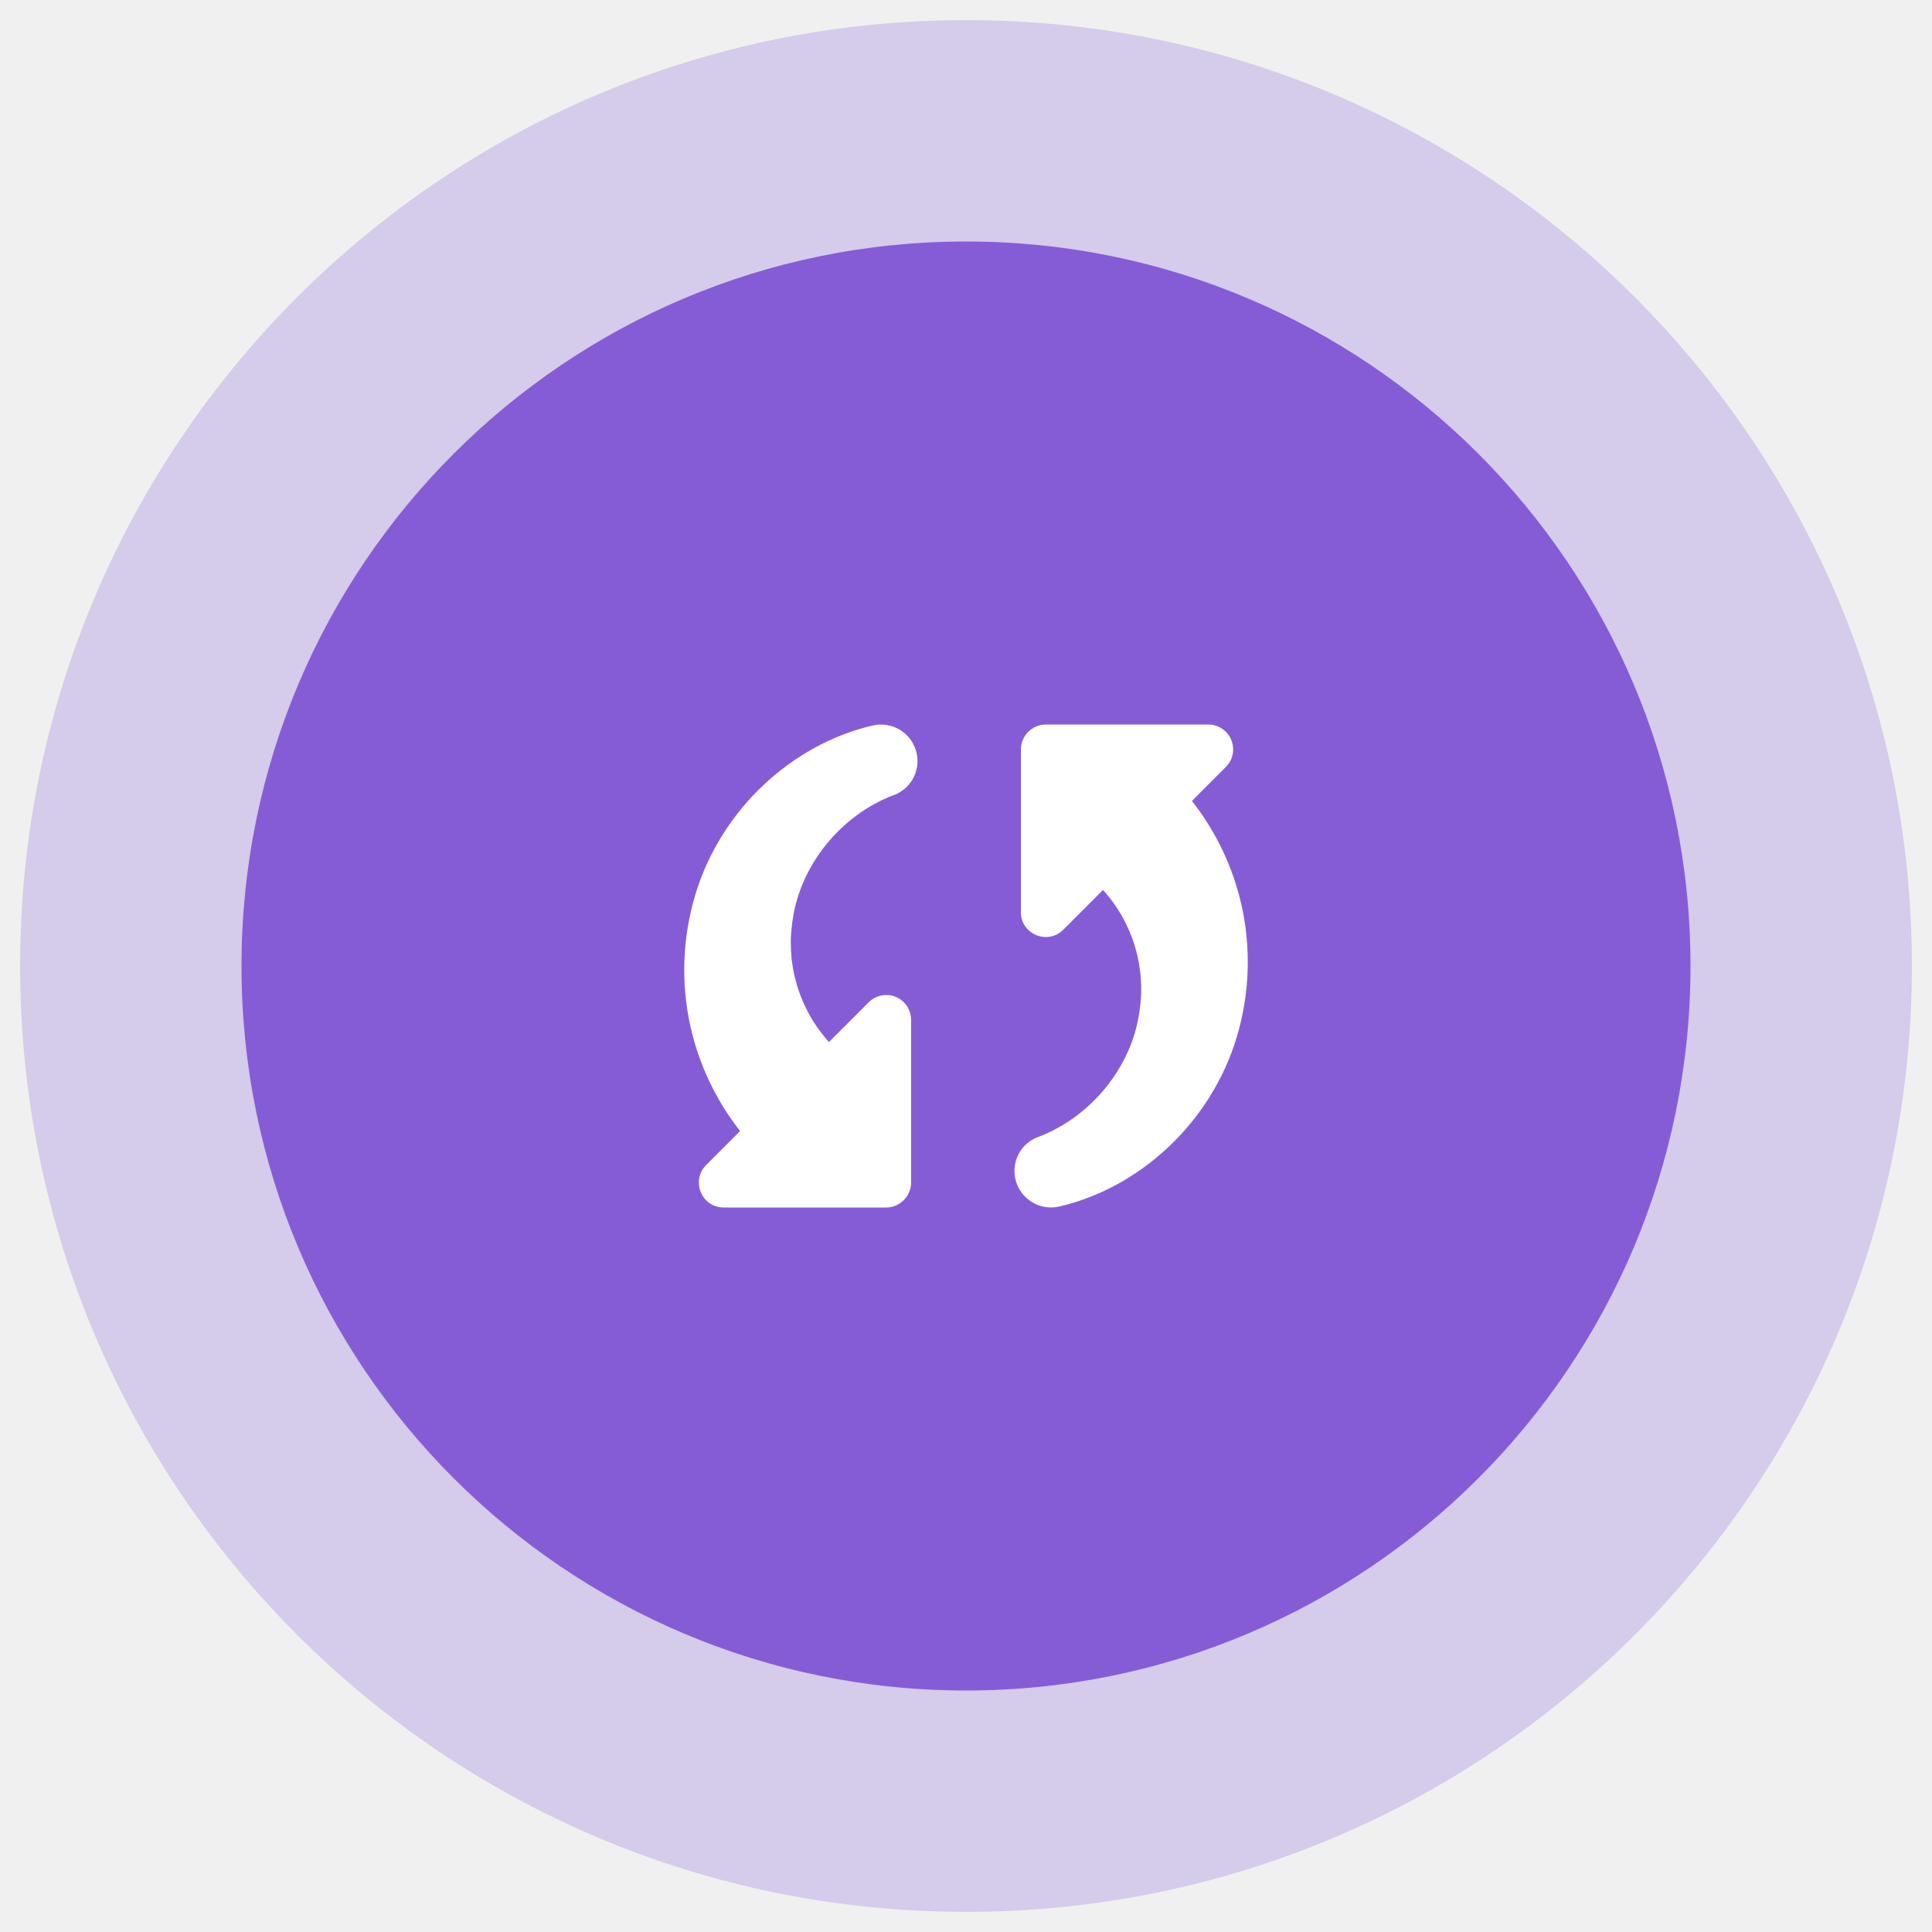
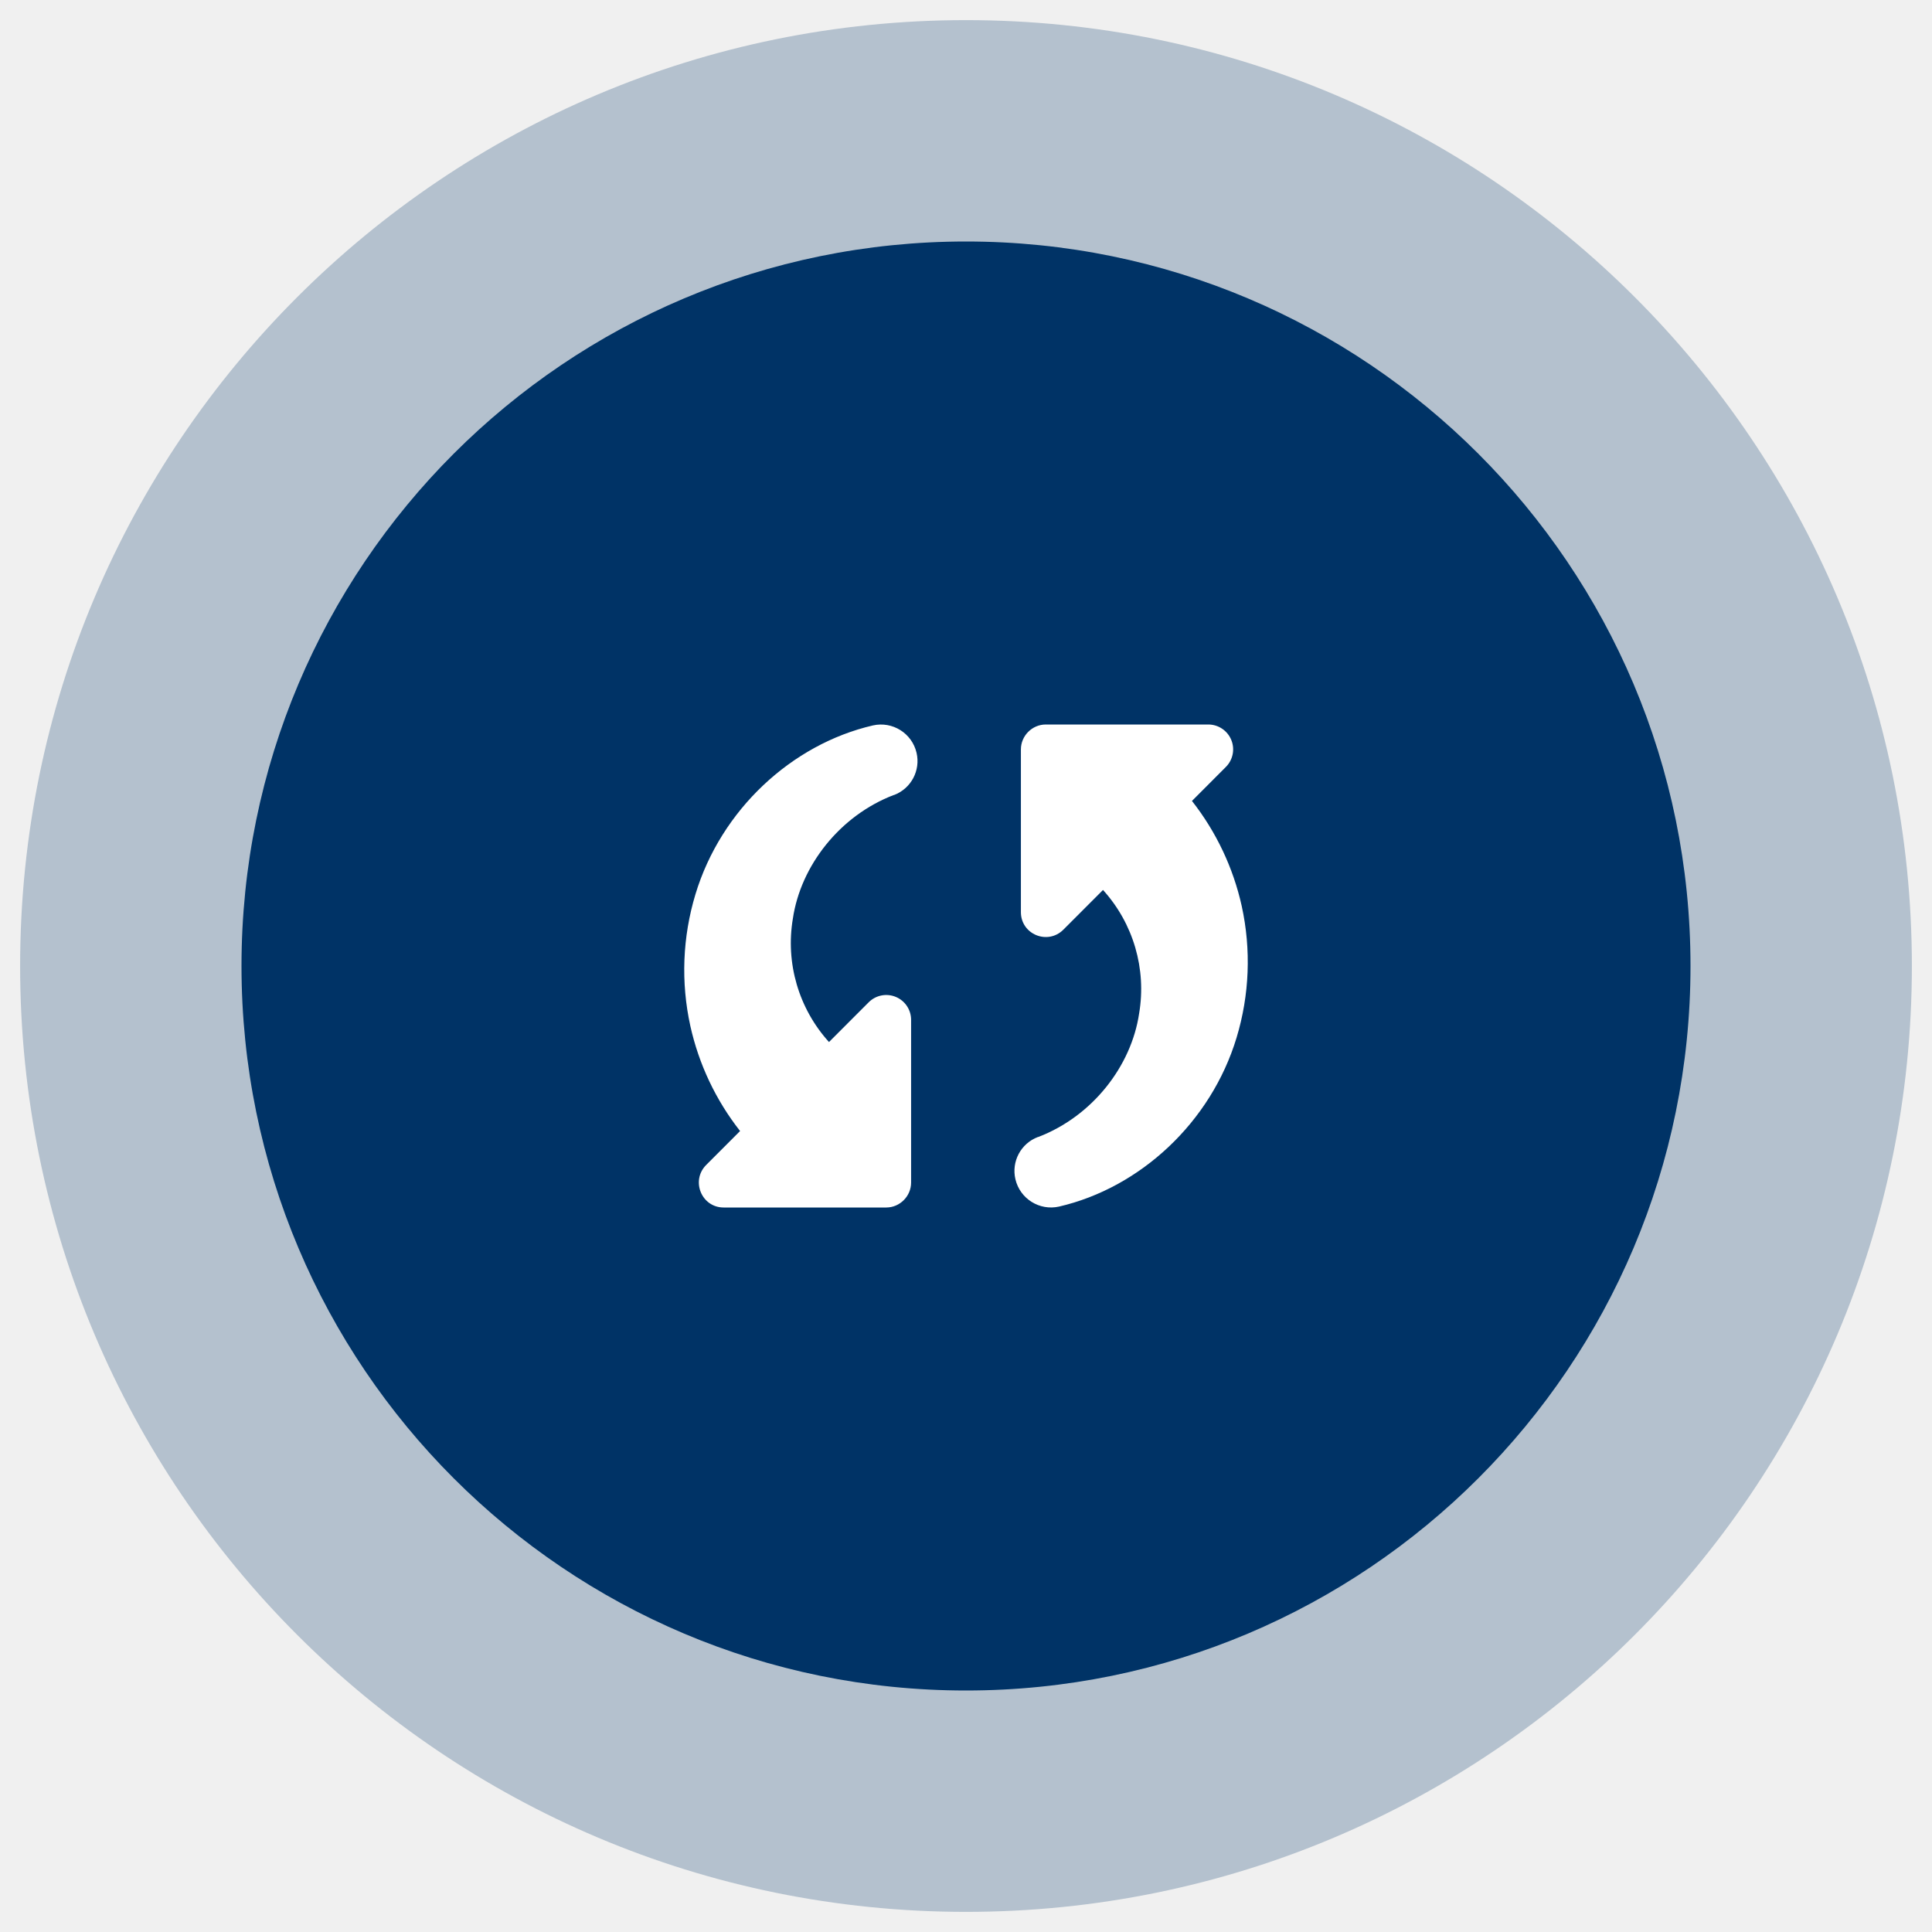
<svg xmlns="http://www.w3.org/2000/svg" width="50" height="50" viewBox="-2 -2 48 48">
-   <circle cx="22" cy="22" r="23.5" fill="#855cd6" opacity=".25" />
-   <circle cx="22" cy="22" r="18" fill="#855cd6" />
+   <circle cx="22" cy="22" r="23.5" fill="#003366" opacity=".25" />
+   <circle cx="22" cy="22" r="18" fill="#003366" />
  <path d="M25.404 20.111a3.66 3.66 0 0 1 .897 3.069c-.193 1.305-1.158 2.551-2.505 3.068h-.008a.901.901 0 0 0-.56 1.051.909.909 0 0 0 1.084.678c2.015-.466 3.775-2.093 4.41-4.196a6.495 6.495 0 0 0 .128-3.272 6.518 6.518 0 0 0-1.236-2.61l.846-.848A.618.618 0 0 0 28.02 16h-4.037c-.34 0-.619.28-.619.619v4.043c0 .551.661.822 1.05.44zm-6.808 3.778a3.662 3.662 0 0 1-.897-3.069c.194-1.305 1.159-2.552 2.505-3.068h.008a.902.902 0 0 0 .559-1.051.908.908 0 0 0-1.083-.678c-2.015.466-3.775 2.093-4.41 4.196a6.48 6.48 0 0 0-.127 3.27 6.51 6.51 0 0 0 1.236 2.611l-.847.848c-.38.39-.11 1.052.44 1.052h4.038c.338 0 .618-.28.618-.62v-4.042a.617.617 0 0 0-1.05-.44z" fill="#fff" />
</svg>
